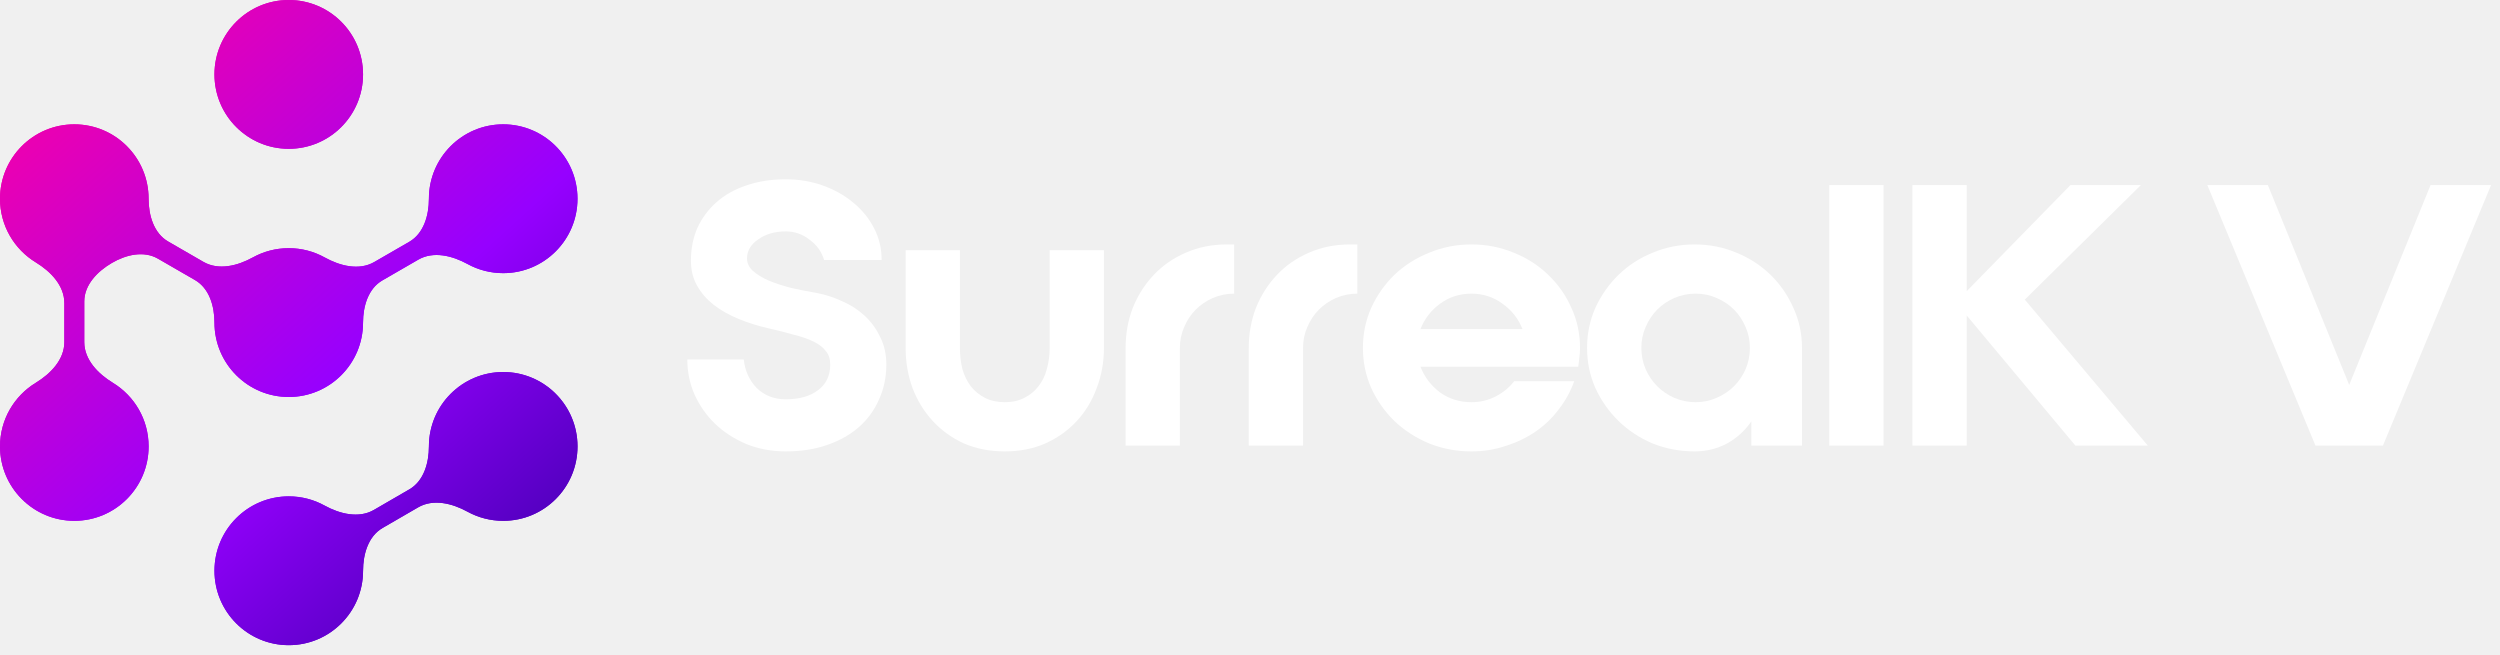
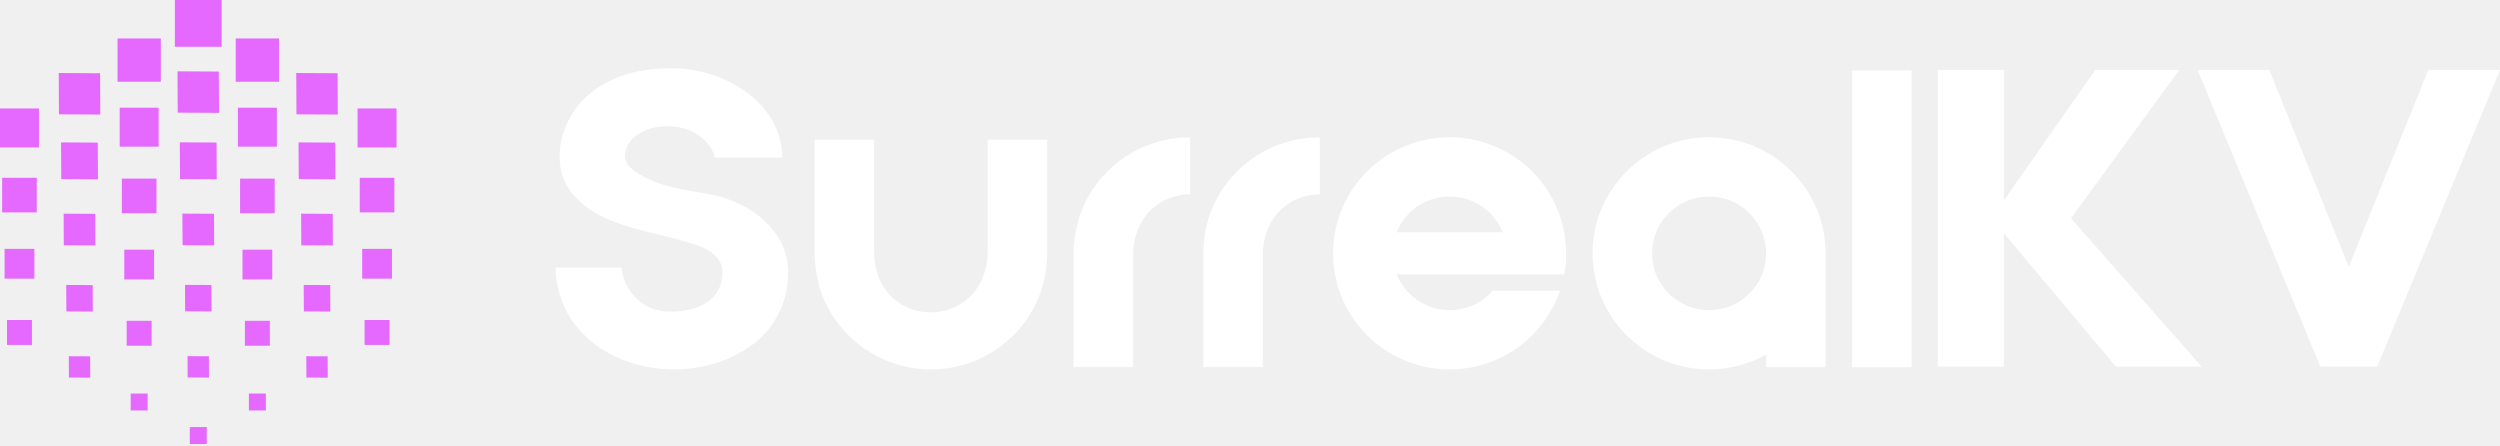
- <svg xmlns="http://www.w3.org/2000/svg" width="252" height="66" viewBox="0 0 252 66" fill="none">
-   <path d="M192.773 44.918V18.657H198.244V29.35L208.7 18.657H215.8L204.1 30.2L216.5 44.918H209.2L198.244 31.8V44.918H192.773Z" fill="white" />
-   <path d="M222.5 18.657H228.6L236.8 38.8L245.0 18.657H251.1L240.2 44.918H233.4L222.5 18.657Z" fill="white" />
-   <path d="M184.391 18.657H189.862V44.918H184.391V18.657Z" fill="white" />
-   <path d="M170.809 24.639C172.317 24.639 173.727 24.918 175.04 25.477C176.353 26.012 177.496 26.754 178.469 27.702C179.441 28.651 180.207 29.757 180.767 31.021C181.35 32.286 181.642 33.635 181.642 35.07V44.918H176.536V42.474C175.903 43.398 175.089 44.14 174.092 44.699C173.095 45.234 172.001 45.501 170.809 45.501C169.326 45.501 167.916 45.234 166.578 44.699C165.265 44.14 164.122 43.386 163.15 42.438C162.177 41.489 161.399 40.383 160.815 39.118C160.256 37.854 159.977 36.505 159.977 35.07C159.977 33.635 160.256 32.286 160.815 31.021C161.399 29.757 162.177 28.651 163.15 27.702C164.122 26.754 165.265 26.012 166.578 25.477C167.916 24.918 169.326 24.639 170.809 24.639ZM170.919 40.541C171.672 40.541 172.378 40.395 173.034 40.103C173.715 39.812 174.299 39.422 174.785 38.936C175.271 38.45 175.66 37.878 175.952 37.222C176.244 36.541 176.39 35.824 176.39 35.07C176.39 34.316 176.244 33.611 175.952 32.955C175.66 32.274 175.271 31.69 174.785 31.204C174.299 30.717 173.715 30.328 173.034 30.037C172.378 29.745 171.672 29.599 170.919 29.599C170.165 29.599 169.448 29.745 168.767 30.037C168.11 30.328 167.539 30.717 167.052 31.204C166.566 31.69 166.177 32.274 165.885 32.955C165.593 33.611 165.448 34.316 165.448 35.07C165.448 35.824 165.593 36.541 165.885 37.222C166.177 37.878 166.566 38.45 167.052 38.936C167.539 39.422 168.11 39.812 168.767 40.103C169.448 40.395 170.165 40.541 170.919 40.541Z" fill="white" />
-   <path d="M148.325 24.639C149.832 24.639 151.255 24.918 152.592 25.477C153.93 26.012 155.085 26.754 156.057 27.702C157.054 28.651 157.832 29.757 158.392 31.021C158.975 32.286 159.267 33.635 159.267 35.07C159.267 35.41 159.243 35.739 159.194 36.055C159.17 36.346 159.133 36.651 159.085 36.967H143.182C143.595 38.012 144.252 38.875 145.152 39.556C146.076 40.213 147.133 40.541 148.325 40.541C149.2 40.541 150.015 40.346 150.769 39.957C151.522 39.568 152.142 39.058 152.629 38.425H158.683C158.319 39.447 157.796 40.395 157.115 41.27C156.459 42.146 155.668 42.9 154.744 43.532C153.845 44.14 152.848 44.614 151.753 44.954C150.684 45.319 149.541 45.501 148.325 45.501C146.817 45.501 145.395 45.234 144.057 44.699C142.72 44.14 141.553 43.386 140.556 42.438C139.583 41.489 138.805 40.383 138.222 39.118C137.662 37.854 137.383 36.505 137.383 35.07C137.383 33.635 137.662 32.286 138.222 31.021C138.805 29.757 139.583 28.651 140.556 27.702C141.553 26.754 142.72 26.012 144.057 25.477C145.395 24.918 146.817 24.639 148.325 24.639ZM153.468 33.173C153.054 32.128 152.386 31.277 151.462 30.62C150.538 29.939 149.492 29.599 148.325 29.599C147.133 29.599 146.076 29.939 145.152 30.62C144.252 31.277 143.595 32.128 143.182 33.173H153.468Z" fill="white" />
-   <path d="M125.875 35.07C125.875 33.635 126.118 32.286 126.604 31.021C127.115 29.757 127.82 28.651 128.72 27.702C129.62 26.754 130.69 26.012 131.93 25.477C133.194 24.918 134.58 24.639 136.088 24.639H136.817V29.599C136.063 29.599 135.346 29.745 134.665 30.037C134.009 30.328 133.437 30.717 132.951 31.204C132.465 31.69 132.076 32.274 131.784 32.955C131.492 33.611 131.346 34.316 131.346 35.07V44.918H125.875V35.07Z" fill="white" />
-   <path d="M113.461 35.07C113.461 33.635 113.704 32.286 114.19 31.021C114.701 29.757 115.406 28.651 116.306 27.702C117.206 26.754 118.275 26.012 119.516 25.477C120.78 24.918 122.166 24.639 123.674 24.639H124.403V29.599C123.649 29.599 122.932 29.745 122.251 30.037C121.595 30.328 121.023 30.717 120.537 31.204C120.051 31.69 119.661 32.274 119.37 32.955C119.078 33.611 118.932 34.316 118.932 35.07V44.918H113.461V35.07Z" fill="white" />
-   <path d="M96.76 25.222V35.07C96.76 35.824 96.845 36.541 97.015 37.222C97.21 37.878 97.49 38.45 97.854 38.936C98.243 39.422 98.718 39.812 99.277 40.103C99.86 40.395 100.529 40.541 101.283 40.541C102.037 40.541 102.693 40.395 103.252 40.103C103.836 39.812 104.31 39.422 104.675 38.936C105.064 38.45 105.344 37.878 105.514 37.222C105.708 36.541 105.806 35.824 105.806 35.07V25.222H111.277V35.07C111.277 36.505 111.033 37.854 110.547 39.118C110.085 40.383 109.416 41.489 108.541 42.438C107.666 43.386 106.608 44.14 105.368 44.699C104.152 45.234 102.79 45.501 101.283 45.501C99.775 45.501 98.401 45.234 97.161 44.699C95.945 44.14 94.9 43.386 94.025 42.438C93.149 41.489 92.468 40.383 91.982 39.118C91.52 37.854 91.289 36.505 91.289 35.07V25.222H96.76Z" fill="white" />
-   <path d="M82.302 29.526C83.202 29.696 84.065 29.976 84.892 30.365C85.743 30.73 86.497 31.216 87.153 31.824C87.81 32.432 88.333 33.149 88.722 33.976C89.135 34.778 89.342 35.702 89.342 36.748C89.342 38.012 89.099 39.179 88.612 40.249C88.15 41.319 87.482 42.243 86.606 43.021C85.731 43.799 84.661 44.407 83.397 44.845C82.156 45.283 80.758 45.501 79.202 45.501C77.792 45.501 76.479 45.258 75.263 44.772C74.047 44.261 72.989 43.581 72.09 42.729C71.214 41.878 70.521 40.894 70.011 39.775C69.524 38.657 69.281 37.477 69.281 36.237H74.971C75.093 37.38 75.53 38.34 76.284 39.118C77.062 39.872 78.035 40.249 79.202 40.249C80.564 40.249 81.646 39.945 82.448 39.337C83.275 38.73 83.688 37.866 83.688 36.748C83.688 36.188 83.542 35.739 83.251 35.398C82.983 35.033 82.582 34.717 82.047 34.45C81.512 34.182 80.856 33.951 80.077 33.757C79.324 33.538 78.46 33.319 77.488 33.1C76.418 32.857 75.409 32.541 74.46 32.152C73.512 31.763 72.673 31.289 71.944 30.73C71.239 30.17 70.679 29.526 70.266 28.797C69.853 28.067 69.646 27.228 69.646 26.28C69.646 25.064 69.865 23.958 70.302 22.961C70.764 21.964 71.409 21.101 72.236 20.371C73.062 19.642 74.059 19.082 75.226 18.693C76.418 18.28 77.743 18.073 79.202 18.073C80.515 18.073 81.755 18.28 82.922 18.693C84.09 19.107 85.111 19.678 85.986 20.408C86.886 21.137 87.591 22 88.102 22.997C88.612 23.97 88.868 25.04 88.868 26.207H83.068C82.825 25.38 82.339 24.699 81.609 24.164C80.904 23.605 80.102 23.325 79.202 23.325C78.108 23.325 77.184 23.593 76.43 24.128C75.676 24.639 75.299 25.283 75.299 26.061C75.299 26.523 75.494 26.936 75.883 27.301C76.296 27.666 76.831 27.994 77.488 28.286C78.144 28.553 78.886 28.797 79.713 29.015C80.564 29.21 81.427 29.38 82.302 29.526Z" fill="white" />
-   <path d="M50.724 37.499C54.86 37.499 58.214 40.857 58.214 44.999C58.214 49.141 54.86 52.499 50.724 52.499C49.42 52.499 48.195 52.166 47.127 51.58C45.585 50.733 43.673 50.257 42.151 51.14L38.564 53.219C37.117 54.058 36.598 55.859 36.598 57.533C36.598 61.675 33.244 65.033 29.107 65.033C24.971 65.033 21.617 61.675 21.617 57.533C21.617 53.391 24.971 50.033 29.107 50.033C30.413 50.033 31.641 50.367 32.709 50.955C34.252 51.805 36.167 52.282 37.691 51.399L41.262 49.328C42.714 48.487 43.233 46.679 43.233 44.999C43.233 40.857 46.587 37.499 50.724 37.499Z" fill="url(#paint0_linear_19420_12100)" />
-   <path d="M50.724 37.499C54.86 37.499 58.214 40.857 58.214 44.999C58.214 49.141 54.86 52.499 50.724 52.499C49.42 52.499 48.195 52.166 47.127 51.58C45.585 50.733 43.673 50.257 42.151 51.14L38.564 53.219C37.117 54.058 36.598 55.859 36.598 57.533C36.598 61.675 33.244 65.033 29.107 65.033C24.971 65.033 21.617 61.675 21.617 57.533C21.617 53.391 24.971 50.033 29.107 50.033C30.413 50.033 31.641 50.367 32.709 50.955C34.252 51.805 36.167 52.282 37.691 51.399L41.262 49.328C42.714 48.487 43.233 46.679 43.233 44.999C43.233 40.857 46.587 37.499 50.724 37.499Z" fill="url(#paint1_linear_19420_12100)" />
-   <path d="M50.722 12.533C54.859 12.533 58.212 15.89 58.212 20.032C58.212 24.175 54.859 27.533 50.722 27.533C49.42 27.533 48.195 27.2 47.128 26.614C45.589 25.77 43.683 25.295 42.163 26.173L38.546 28.262C37.116 29.088 36.596 30.863 36.596 32.516C36.596 36.658 33.243 40.016 29.106 40.016C24.97 40.016 21.616 36.658 21.616 32.516C21.616 30.851 21.095 29.061 19.655 28.23L15.931 26.079C14.488 25.245 12.703 25.67 11.265 26.512C9.824 27.355 8.496 28.713 8.496 30.385V34.483C8.496 36.248 9.872 37.669 11.378 38.587C13.539 39.902 14.982 42.282 14.982 44.999C14.982 49.141 11.628 52.499 7.491 52.499C3.355 52.499 0.001 49.141 0.001 44.999C0.001 42.282 1.444 39.903 3.604 38.587C5.109 37.67 6.485 36.249 6.485 34.484V30.548C6.485 28.783 5.109 27.362 3.603 26.445C1.443 25.129 0 22.75 0 20.032C0 15.89 3.353 12.533 7.49 12.533C11.627 12.533 14.98 15.89 14.98 20.032C14.98 21.706 15.502 23.507 16.949 24.343L20.509 26.398C22.035 27.28 23.949 26.798 25.491 25.945C26.563 25.353 27.795 25.016 29.106 25.016C30.422 25.016 31.658 25.355 32.733 25.952C34.277 26.809 36.196 27.295 37.725 26.412L41.252 24.375C42.71 23.533 43.232 21.718 43.232 20.032C43.232 15.89 46.586 12.533 50.722 12.533Z" fill="url(#paint2_linear_19420_12100)" />
-   <path d="M50.722 12.533C54.859 12.533 58.212 15.89 58.212 20.032C58.212 24.175 54.859 27.533 50.722 27.533C49.42 27.533 48.195 27.2 47.128 26.614C45.589 25.77 43.683 25.295 42.163 26.173L38.546 28.262C37.116 29.088 36.596 30.863 36.596 32.516C36.596 36.658 33.243 40.016 29.106 40.016C24.97 40.016 21.616 36.658 21.616 32.516C21.616 30.851 21.095 29.061 19.655 28.23L15.931 26.079C14.488 25.245 12.703 25.67 11.265 26.512C9.824 27.355 8.496 28.713 8.496 30.385V34.483C8.496 36.248 9.872 37.669 11.378 38.587C13.539 39.902 14.982 42.282 14.982 44.999C14.982 49.141 11.628 52.499 7.491 52.499C3.355 52.499 0.001 49.141 0.001 44.999C0.001 42.282 1.444 39.903 3.604 38.587C5.109 37.67 6.485 36.249 6.485 34.484V30.548C6.485 28.783 5.109 27.362 3.603 26.445C1.443 25.129 0 22.75 0 20.032C0 15.89 3.353 12.533 7.49 12.533C11.627 12.533 14.98 15.89 14.98 20.032C14.98 21.706 15.502 23.507 16.949 24.343L20.509 26.398C22.035 27.28 23.949 26.798 25.491 25.945C26.563 25.353 27.795 25.016 29.106 25.016C30.422 25.016 31.658 25.355 32.733 25.952C34.277 26.809 36.196 27.295 37.725 26.412L41.252 24.375C42.71 23.533 43.232 21.718 43.232 20.032C43.232 15.89 46.586 12.533 50.722 12.533Z" fill="url(#paint3_linear_19420_12100)" />
-   <path d="M29.106 0C33.243 0 36.596 3.358 36.596 7.5C36.596 11.642 33.243 15 29.106 15C24.97 15 21.616 11.642 21.616 7.5C21.616 3.358 24.97 0 29.106 0Z" fill="url(#paint4_linear_19420_12100)" />
-   <path d="M29.106 0C33.243 0 36.596 3.358 36.596 7.5C36.596 11.642 33.243 15 29.106 15C24.97 15 21.616 11.642 21.616 7.5C21.616 3.358 24.97 0 29.106 0Z" fill="url(#paint5_linear_19420_12100)" />
-   <defs>
-     <linearGradient id="paint0_linear_19420_12100" x1="20.065" y1="-14.42" x2="73.842" y2="45.07" gradientUnits="userSpaceOnUse">
-       <stop stop-color="#FF00A0" />
-       <stop offset="0.605" stop-color="#9600FF" />
-       <stop offset="1" stop-color="#4000AE" />
-     </linearGradient>
-     <linearGradient id="paint1_linear_19420_12100" x1="20.065" y1="-14.42" x2="73.842" y2="45.07" gradientUnits="userSpaceOnUse">
-       <stop stop-color="#FF00A0" />
-       <stop offset="0.605" stop-color="#9600FF" />
-       <stop offset="1" stop-color="#4000AE" />
-     </linearGradient>
-     <linearGradient id="paint2_linear_19420_12100" x1="20.065" y1="-14.42" x2="73.842" y2="45.07" gradientUnits="userSpaceOnUse">
-       <stop stop-color="#FF00A0" />
-       <stop offset="0.605" stop-color="#9600FF" />
-       <stop offset="1" stop-color="#4000AE" />
-     </linearGradient>
-     <linearGradient id="paint3_linear_19420_12100" x1="20.065" y1="-14.42" x2="73.842" y2="45.07" gradientUnits="userSpaceOnUse">
-       <stop stop-color="#FF00A0" />
-       <stop offset="0.605" stop-color="#9600FF" />
-       <stop offset="1" stop-color="#4000AE" />
-     </linearGradient>
-     <linearGradient id="paint4_linear_19420_12100" x1="20.065" y1="-14.42" x2="73.842" y2="45.07" gradientUnits="userSpaceOnUse">
-       <stop stop-color="#FF00A0" />
-       <stop offset="0.605" stop-color="#9600FF" />
-       <stop offset="1" stop-color="#4000AE" />
-     </linearGradient>
-     <linearGradient id="paint5_linear_19420_12100" x1="20.065" y1="-14.42" x2="73.842" y2="45.07" gradientUnits="userSpaceOnUse">
-       <stop stop-color="#FF00A0" />
-       <stop offset="0.605" stop-color="#9600FF" />
-       <stop offset="1" stop-color="#4000AE" />
-     </linearGradient>
-   </defs>
+ <svg xmlns="http://www.w3.org/2000/svg" width="601" height="107" viewBox="0 0 601 107" fill="none">
+   <path d="M49.705 106.751H45.624V102.67H49.705V106.751ZM35.497 98.678H31.416V94.597H35.497V98.678ZM63.913 98.678H59.833V94.597H63.913V98.678ZM21.67 85.661L21.696 90.793L16.564 90.767L16.538 85.635L21.67 85.661ZM78.765 85.661L78.791 90.793L73.66 90.767L73.633 85.635L78.765 85.661ZM50.219 85.642L50.245 90.773L45.114 90.746L45.087 85.614L50.219 85.642ZM36.453 83.121L30.455 83.12V77.122H36.453V83.121ZM64.873 83.121L58.875 83.12V77.122H64.873V83.121ZM7.682 76.925V82.923H1.684V76.925H7.682ZM93.644 82.923H87.645V76.925H93.644V82.923ZM22.284 68.535L22.317 74.899L15.952 74.867L15.92 68.503L22.284 68.535ZM79.377 68.535L79.409 74.899L73.045 74.867L73.012 68.503L79.377 68.535ZM50.834 68.515L50.866 74.88L44.502 74.847L44.469 68.482L50.834 68.515ZM37.036 67.188H29.876V60.027H37.036V67.188ZM65.455 67.188H58.295V60.027H65.455V67.188ZM8.265 66.991H1.104V59.831H8.265V66.991ZM94.227 66.991H87.066V59.831H94.227V66.991ZM22.896 51.408L22.935 59.006L15.337 58.968L15.299 51.37L22.896 51.408ZM79.988 51.408L80.026 59.006L72.43 58.968L72.391 51.37L79.988 51.408ZM51.445 51.39L51.484 58.987L43.887 58.949L43.848 51.352L51.445 51.39ZM37.615 51.256H29.293V42.934H37.615V51.256ZM66.035 51.256H57.712V42.934H66.035V51.256ZM8.844 51.059H0.521V42.736H8.844V51.059ZM94.806 51.059H86.483V42.736H94.806V51.059ZM23.507 34.28L23.555 43.11L14.724 43.062L14.676 34.232L23.507 34.28ZM80.602 34.28L80.649 43.11L71.819 43.062L71.77 34.232L80.602 34.28ZM52.056 34.262L52.103 43.092L43.273 43.044L43.225 34.214L52.056 34.262ZM9.365 35.446H0V26.08H9.365V35.446ZM95.327 35.446H85.962V26.08H95.327V35.446ZM38.137 35.263H28.771V25.896H38.137V35.263ZM66.557 35.263H57.19V25.896H66.557V35.263ZM24.057 17.601L24.108 27.536L14.173 27.484L14.121 17.549L24.057 17.601ZM81.151 17.601L81.203 27.536L71.268 27.484L71.216 17.549L81.151 17.601ZM52.605 17.198L52.657 27.133L42.722 27.081L42.67 17.146L52.605 17.198ZM38.659 19.652H28.254V9.247H38.659V19.652ZM67.075 19.652H56.67V9.247H67.075V19.652ZM53.289 11.253H42.037V0H53.289V11.253Z" fill="#E669FF" />
+   <path d="M465.859 88.135V16.807H481.71V48.211L503.703 16.807H523.912L497.858 52.471L529.262 88.135H508.656L481.71 56.037V88.135H465.859Z" fill="white" />
+   <path d="M528.289 16.807H545.527L564.646 64.161L583.766 16.807H601.003L571.482 88.135H557.811L528.289 16.807Z" fill="white" />
+   <path d="M445.258 16.946V88.272H459.548V16.946H445.258Z" fill="white" />
+   <path d="M438.871 60.904C438.871 45.498 426.329 33.003 410.865 33.003C395.401 33.003 382.859 45.498 382.859 60.904C382.859 76.309 395.401 88.804 410.865 88.804C415.842 88.804 420.525 87.501 424.582 85.228V88.259H438.871V60.904C438.871 60.917 438.871 60.917 438.871 60.904ZM410.865 74.568C403.287 74.568 397.149 68.454 397.149 60.904C397.149 53.354 403.287 47.239 410.865 47.239C418.444 47.239 424.582 53.354 424.582 60.904C424.582 68.454 418.444 74.568 410.865 74.568Z" fill="white" />
+   <path d="M348.496 74.555C342.719 74.555 337.769 70.992 335.754 65.955H376.035C376.342 64.32 376.489 62.618 376.489 60.904C376.489 45.498 363.947 33.003 348.483 33.003C333.019 33.003 320.477 45.498 320.477 60.904C320.477 76.309 333.019 88.804 348.483 88.804C360.798 88.804 371.258 80.882 375.008 69.889H358.823C356.315 72.747 352.619 74.555 348.496 74.555ZM348.496 47.239C354.273 47.239 359.223 50.801 361.238 55.839H335.754C337.769 50.801 342.719 47.239 348.496 47.239Z" fill="white" />
+   <path d="M317.228 33.014C305.007 33.014 294.212 40.91 290.557 52.447C289.769 55.132 289.289 57.977 289.289 60.835V75.948V88.243H303.579V60.835C303.966 51.424 310.637 46.718 317.282 46.718V33.014C317.268 33.014 317.242 33.014 317.228 33.014Z" fill="white" />
+   <path d="M286.057 33.016C273.835 33.016 263.041 40.911 259.385 52.449C258.598 55.134 258.117 57.978 258.117 60.836V75.95V88.245H272.407V60.836C272.794 51.425 279.465 46.72 286.11 46.72V33.016C286.097 33.016 286.07 33.016 286.057 33.016Z" fill="white" />
+   <path d="M237.44 60.981C236.653 79.803 210.769 79.803 210.141 60.981V45.868V33.573H195.852V45.868V60.968C195.852 63.813 196.332 66.657 197.119 69.355C200.775 80.906 211.569 88.802 223.791 88.802C236.013 88.802 246.807 80.906 250.463 69.369C251.25 66.684 251.73 63.839 251.73 60.981V45.868V33.573H237.44V60.981Z" fill="white" />
+   <path d="M169.843 46.561C163.826 45.604 156.701 44.487 151.951 40.646C148.935 38.227 150.203 34.399 153.378 32.298C159.556 28.271 169.83 30.531 171.898 37.895H188.042C188.042 24.762 174.113 16.255 161.117 16.414C153.819 16.414 147.027 18.182 141.797 22.502C135.473 27.633 132.311 37.403 136.26 44.634C142.758 55.374 158.435 55.214 169.043 59.521C171.898 60.97 173.646 62.578 173.646 65.609C173.646 72.189 167.788 74.913 161.131 74.913C154.806 75.073 150.056 70.261 149.416 64.333H133.578C134.058 87.581 164.613 95.928 181.865 82.118C186.775 77.944 189.47 72.016 189.47 65.622C189.617 55.201 179.81 48.156 169.843 46.561Z" fill="white" />
</svg>
